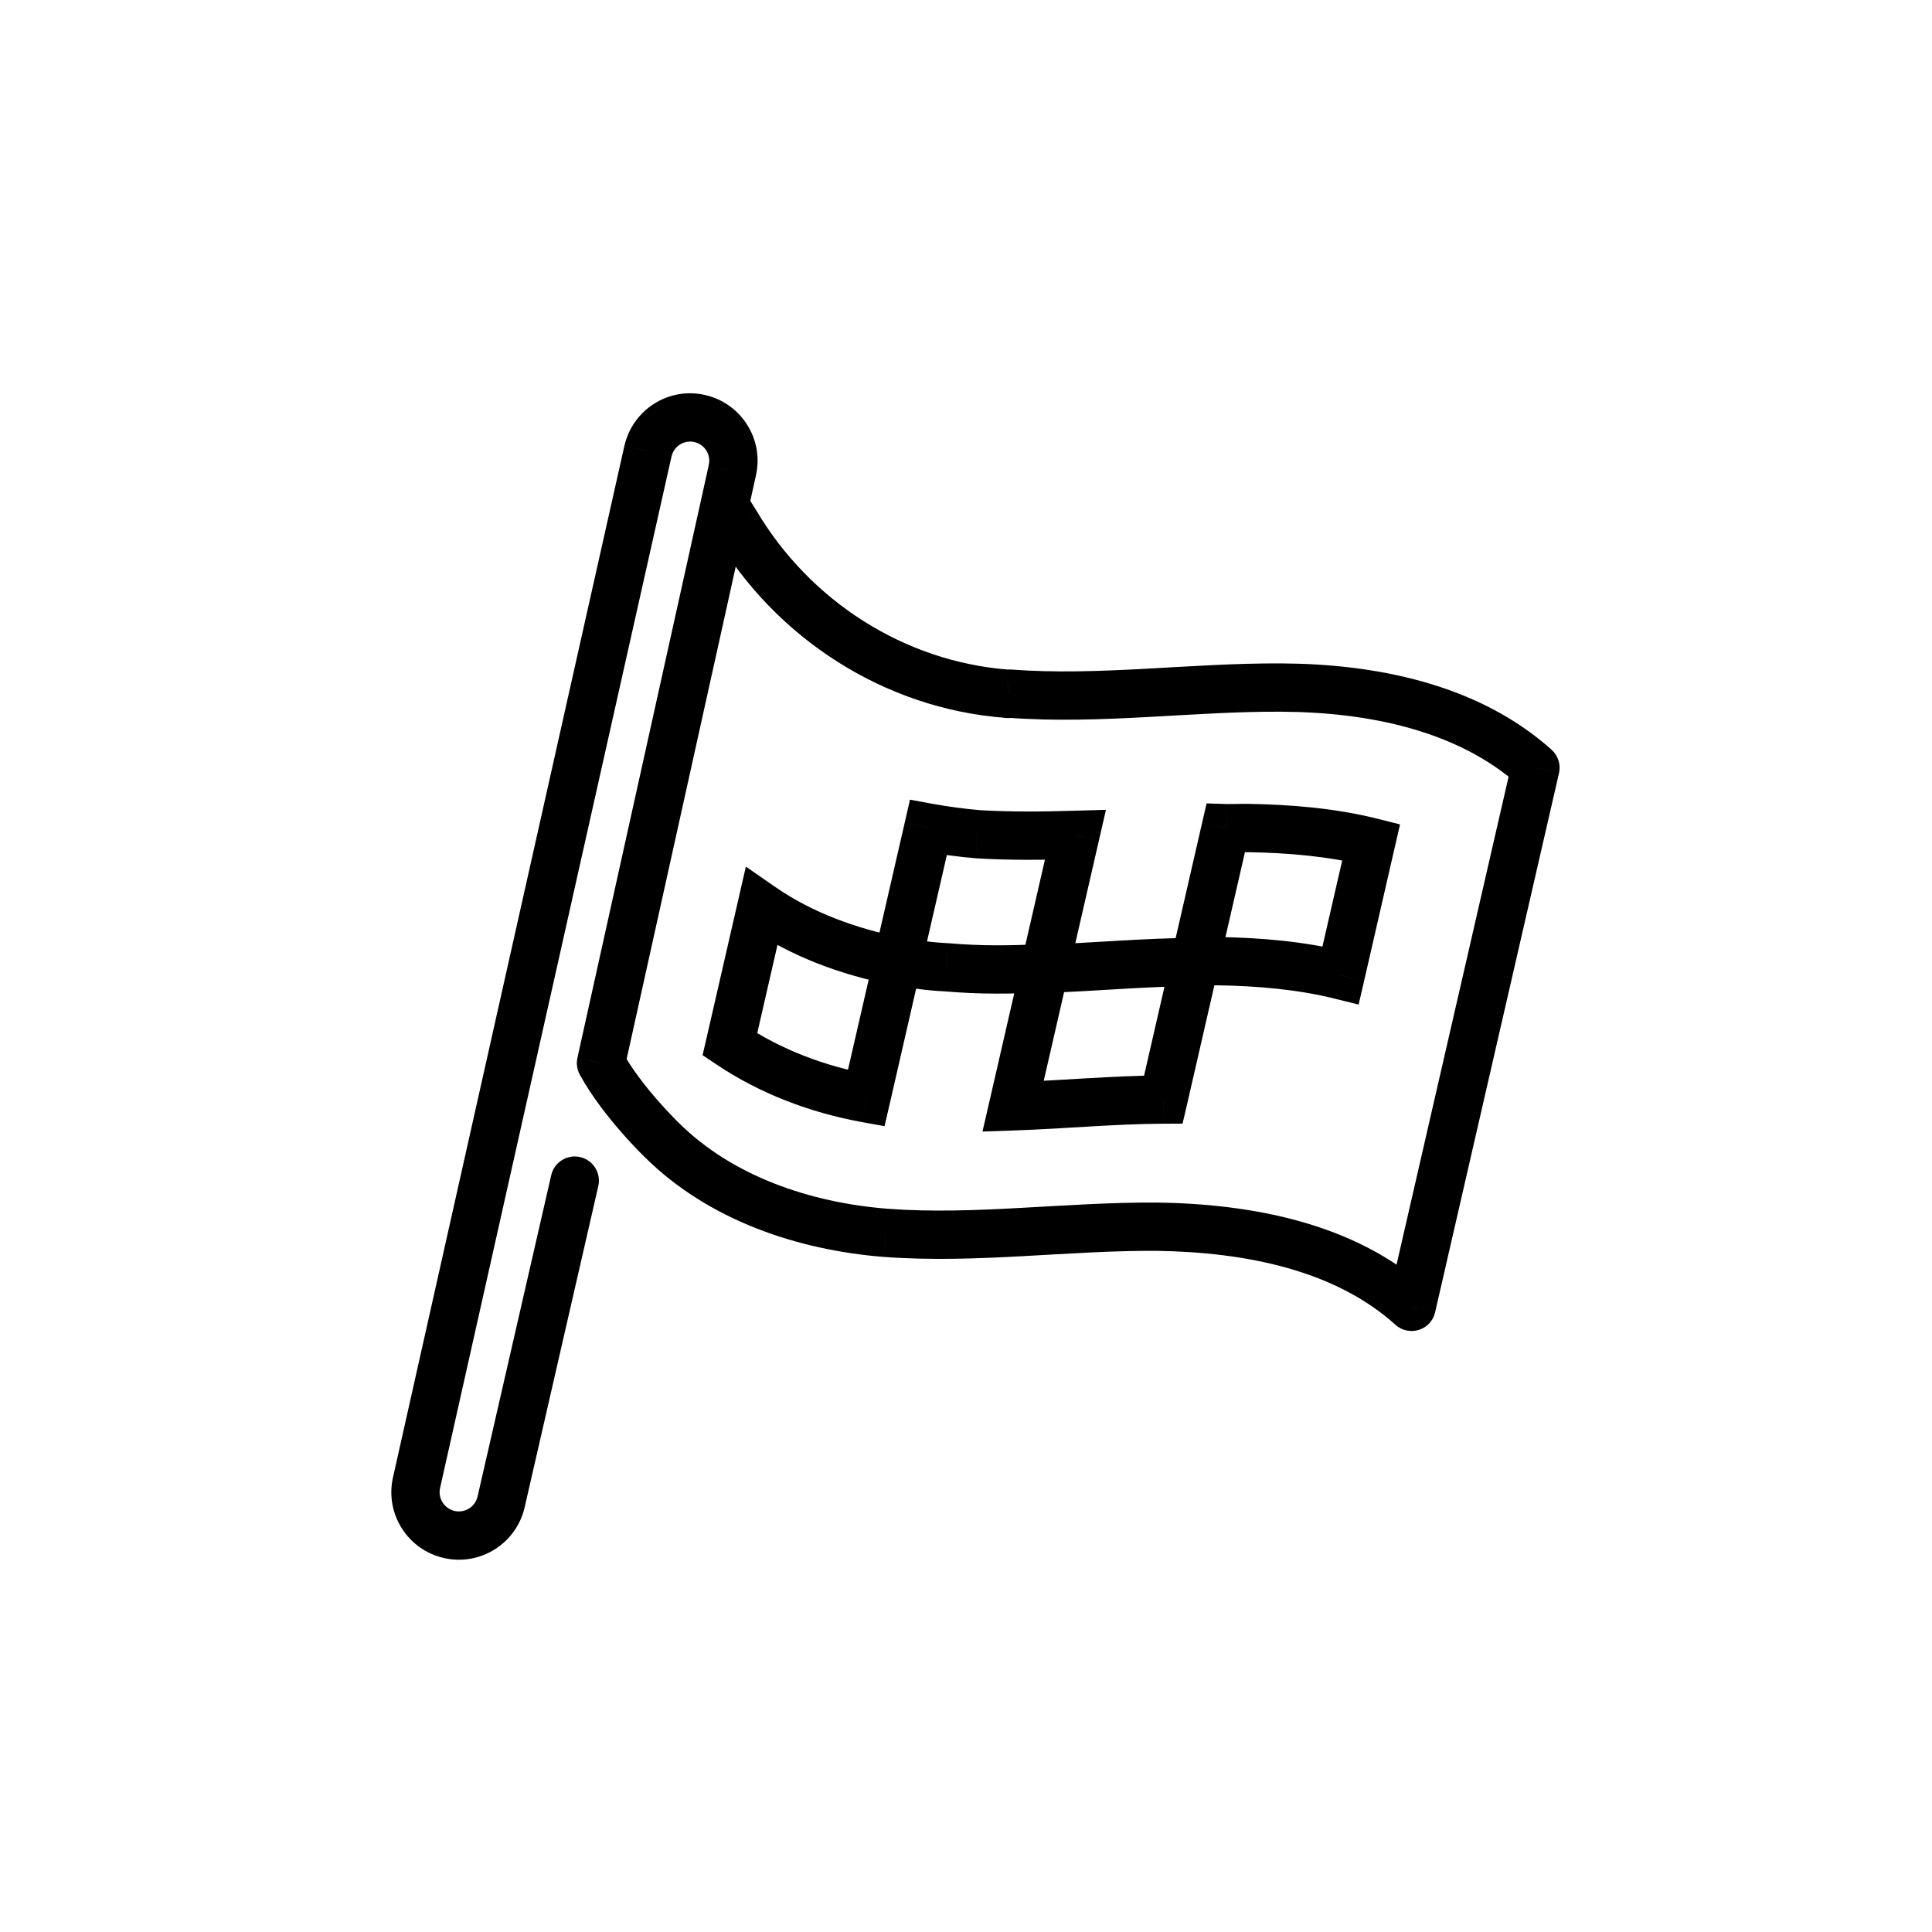
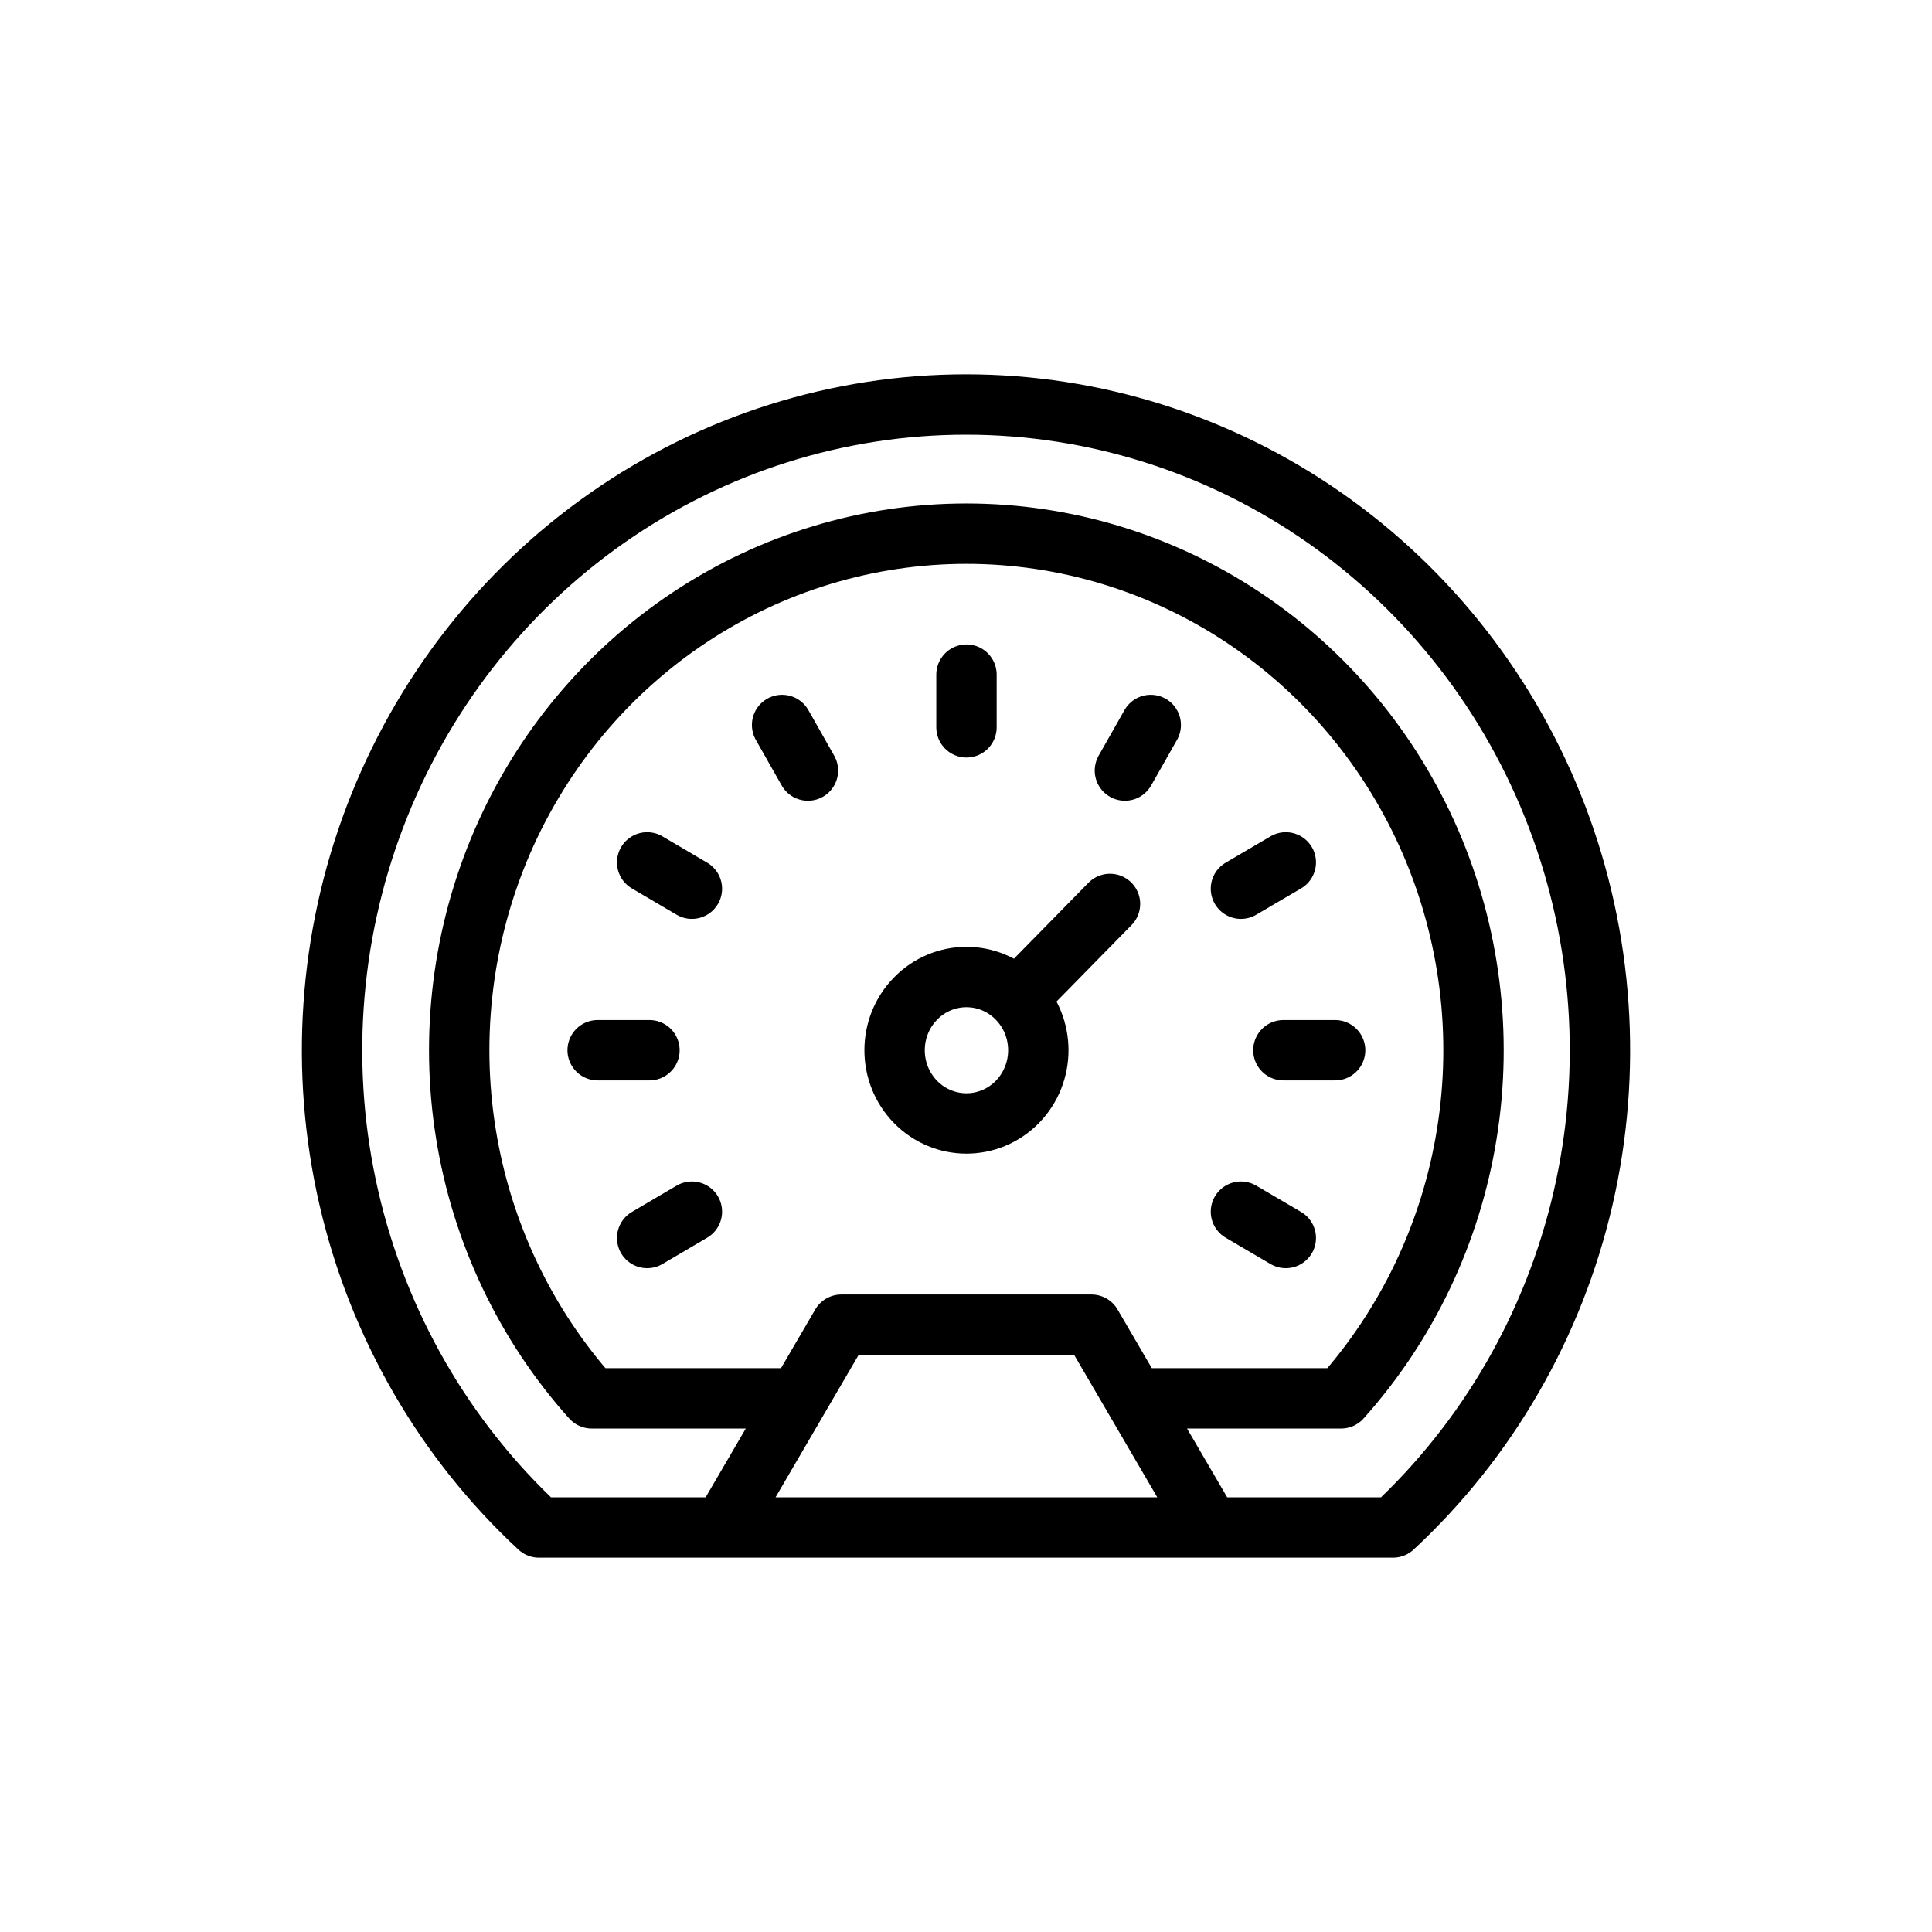
<svg xmlns="http://www.w3.org/2000/svg" width="32" height="32" viewBox="0 0 32 32" fill="none">
-   <path d="M12.395 8.244C12.278 8.057 12.031 8 11.844 8.118C11.657 8.235 11.6 8.482 11.717 8.669L12.395 8.244ZM12.188 8.668L12.532 8.463L12.527 8.455L12.188 8.668ZM16.673 11.49L16.762 11.1C16.743 11.096 16.723 11.093 16.704 11.091L16.673 11.49ZM16.725 11.489L16.754 11.09C16.713 11.087 16.671 11.091 16.63 11.101L16.725 11.489ZM25.432 12.715L25.822 12.805C25.854 12.663 25.807 12.515 25.699 12.418L25.432 12.715ZM23.381 21.646L23.113 21.943C23.218 22.038 23.366 22.07 23.501 22.027C23.636 21.985 23.739 21.874 23.77 21.735L23.381 21.646ZM19.172 20.318L19.178 19.918L19.175 19.918L19.172 20.318ZM14.673 20.42L14.642 20.819L14.644 20.819L14.673 20.42ZM10.964 18.884L11.245 18.6L11.24 18.595L10.964 18.884ZM9.954 17.608L9.564 17.521C9.543 17.616 9.557 17.714 9.603 17.799L9.954 17.608ZM12.129 7.791L11.739 7.702L11.739 7.705L12.129 7.791ZM11.591 6.933L11.681 6.543L11.591 6.933ZM10.733 7.47L10.343 7.381L10.342 7.383L10.733 7.47ZM9.91 19.644C9.959 19.429 9.824 19.214 9.609 19.165C9.394 19.115 9.179 19.25 9.13 19.465L9.91 19.644ZM7.439 25.415L7.35 25.805L7.439 25.415ZM8.3 24.876L7.91 24.787L8.3 24.876ZM6.899 24.558L6.509 24.471L6.899 24.558ZM20.688 13.715L20.677 14.115L20.681 14.115L20.688 13.715ZM20.301 13.716L20.313 13.317L19.985 13.307L19.911 13.627L20.301 13.716ZM19.795 15.922L19.405 15.832L19.296 16.308L19.783 16.321L19.795 15.922ZM20.182 15.92L20.171 16.32L20.175 16.32L20.182 15.92ZM22.205 16.153L22.108 16.541L22.503 16.639L22.595 16.242L22.205 16.153ZM22.711 13.948L23.101 14.037L23.189 13.655L22.808 13.559L22.711 13.948ZM17.303 16.046L17.29 15.646L16.982 15.656L16.913 15.956L17.303 16.046ZM16.78 18.324L16.39 18.235L16.273 18.742L16.793 18.724L16.78 18.324ZM19.269 18.212L19.27 18.612L19.587 18.611L19.659 18.302L19.269 18.212ZM19.792 15.934L20.182 16.023L20.295 15.532L19.79 15.534L19.792 15.934ZM12.612 15.02L12.84 14.691L12.354 14.354L12.222 14.93L12.612 15.02ZM12.089 17.298L11.699 17.209L11.637 17.477L11.866 17.63L12.089 17.298ZM14.347 18.191L14.275 18.585L14.651 18.653L14.737 18.281L14.347 18.191ZM14.867 15.925L15.257 16.014L15.35 15.612L14.945 15.532L14.867 15.925ZM15.684 16.022L15.718 15.623L15.71 15.623L15.702 15.622L15.684 16.022ZM17.306 16.033L17.329 16.433L17.628 16.415L17.696 16.123L17.306 16.033ZM17.812 13.828L18.202 13.918L18.318 13.413L17.8 13.428L17.812 13.828ZM16.19 13.817L16.156 14.216L16.166 14.216L16.19 13.817ZM15.377 13.707L15.448 13.314L15.072 13.245L14.987 13.618L15.377 13.707ZM14.87 15.912L14.48 15.823L14.391 16.213L14.781 16.302L14.87 15.912ZM11.717 8.669L11.849 8.88L12.527 8.455L12.395 8.244L11.717 8.669ZM11.844 8.872C12.857 10.577 14.644 11.735 16.642 11.889L16.704 11.091C14.976 10.958 13.417 9.954 12.532 8.463L11.844 8.872ZM16.583 11.88C16.59 11.882 16.63 11.892 16.682 11.893C16.733 11.895 16.779 11.888 16.819 11.878L16.63 11.101C16.643 11.098 16.669 11.092 16.704 11.094C16.74 11.095 16.768 11.102 16.762 11.1L16.583 11.88ZM16.695 11.888C17.47 11.946 18.243 11.917 18.996 11.877C19.756 11.836 20.489 11.784 21.221 11.788L21.225 10.988C20.463 10.984 19.694 11.038 18.953 11.078C18.205 11.118 17.475 11.144 16.754 11.09L16.695 11.888ZM21.221 11.788C22.676 11.795 24.149 12.103 25.165 13.013L25.699 12.418C24.469 11.316 22.758 10.996 21.225 10.988L21.221 11.788ZM25.042 12.626L22.991 21.556L23.77 21.735L25.822 12.805L25.042 12.626ZM23.649 21.349C22.429 20.247 20.713 19.942 19.178 19.918L19.166 20.718C20.638 20.741 22.111 21.038 23.113 21.943L23.649 21.349ZM19.175 19.918C18.406 19.913 17.637 19.967 16.897 20.007C16.15 20.048 15.424 20.075 14.703 20.021L14.644 20.819C15.419 20.876 16.189 20.847 16.941 20.806C17.699 20.765 18.432 20.713 19.169 20.718L19.175 19.918ZM14.705 20.021C13.398 19.918 12.124 19.471 11.245 18.6L10.682 19.168C11.736 20.212 13.212 20.706 14.642 20.819L14.705 20.021ZM10.964 18.884C11.24 18.595 11.24 18.595 11.24 18.595C11.241 18.595 11.241 18.595 11.241 18.595C11.241 18.595 11.241 18.595 11.241 18.595C11.241 18.595 11.241 18.595 11.241 18.595C11.24 18.595 11.24 18.595 11.24 18.595C11.239 18.594 11.237 18.592 11.235 18.59C11.231 18.586 11.225 18.58 11.216 18.572C11.199 18.555 11.174 18.53 11.143 18.497C11.08 18.432 10.992 18.339 10.893 18.226C10.693 17.997 10.462 17.703 10.306 17.416L9.603 17.799C9.801 18.161 10.075 18.506 10.291 18.752C10.4 18.878 10.498 18.982 10.569 19.055C10.604 19.091 10.633 19.12 10.653 19.14C10.664 19.15 10.672 19.158 10.677 19.164C10.68 19.166 10.682 19.169 10.684 19.17C10.685 19.171 10.685 19.172 10.686 19.172C10.686 19.172 10.687 19.172 10.687 19.173C10.687 19.173 10.687 19.173 10.687 19.173C10.687 19.173 10.687 19.173 10.687 19.173C10.687 19.173 10.687 19.173 10.964 18.884ZM10.345 17.694L12.52 7.878L11.739 7.705L9.564 17.521L10.345 17.694ZM12.519 7.881C12.66 7.269 12.271 6.678 11.681 6.543L11.502 7.322C11.671 7.361 11.779 7.529 11.739 7.702L12.519 7.881ZM11.681 6.543C11.069 6.402 10.479 6.79 10.343 7.381L11.123 7.56C11.161 7.391 11.33 7.283 11.502 7.322L11.681 6.543ZM10.342 7.383L6.509 24.471L7.289 24.646L11.123 7.558L10.342 7.383ZM8.69 24.965L9.91 19.644L9.13 19.465L7.91 24.787L8.69 24.965ZM7.35 25.805C7.952 25.944 8.552 25.567 8.69 24.965L7.91 24.787C7.871 24.958 7.7 25.065 7.529 25.026L7.35 25.805ZM6.509 24.471C6.374 25.071 6.75 25.668 7.35 25.805L7.529 25.026C7.358 24.986 7.251 24.817 7.289 24.646L6.509 24.471ZM20.7 13.315C20.625 13.313 20.55 13.315 20.487 13.316C20.421 13.317 20.366 13.318 20.313 13.317L20.29 14.116C20.365 14.118 20.439 14.117 20.503 14.116C20.569 14.114 20.624 14.114 20.677 14.115L20.7 13.315ZM19.911 13.627L19.405 15.832L20.185 16.011L20.691 13.806L19.911 13.627ZM19.783 16.321C19.859 16.323 19.933 16.322 19.996 16.321C20.062 16.32 20.118 16.319 20.171 16.32L20.193 15.52C20.118 15.518 20.044 15.52 19.981 15.521C19.914 15.522 19.859 15.523 19.806 15.522L19.783 16.321ZM20.175 16.32C20.828 16.331 21.49 16.387 22.108 16.541L22.302 15.765C21.602 15.59 20.872 15.532 20.189 15.52L20.175 16.32ZM22.595 16.242L23.101 14.037L22.322 13.858L21.815 16.063L22.595 16.242ZM22.808 13.559C22.108 13.385 21.379 13.327 20.695 13.315L20.681 14.115C21.334 14.126 21.997 14.182 22.615 14.336L22.808 13.559ZM16.913 15.956L16.39 18.235L17.17 18.414L17.693 16.135L16.913 15.956ZM16.793 18.724C17.669 18.694 18.442 18.616 19.27 18.612L19.267 17.812C18.443 17.816 17.554 17.898 16.766 17.924L16.793 18.724ZM19.659 18.302L20.182 16.023L19.402 15.844L18.879 18.123L19.659 18.302ZM19.79 15.534C18.966 15.537 18.078 15.619 17.29 15.646L17.317 16.445C18.192 16.416 18.965 16.337 19.794 16.334L19.79 15.534ZM12.222 14.93L11.699 17.209L12.479 17.388L13.002 15.109L12.222 14.93ZM11.866 17.63C12.588 18.116 13.424 18.43 14.275 18.585L14.418 17.797C13.661 17.66 12.931 17.382 12.312 16.966L11.866 17.63ZM14.737 18.281L15.257 16.014L14.478 15.835L13.957 18.102L14.737 18.281ZM14.945 15.532C14.181 15.381 13.451 15.114 12.84 14.691L12.384 15.348C13.109 15.851 13.95 16.151 14.79 16.317L14.945 15.532ZM15.649 16.42C16.217 16.47 16.78 16.465 17.329 16.433L17.282 15.634C16.759 15.665 16.237 15.669 15.718 15.623L15.649 16.42ZM17.696 16.123L18.202 13.918L17.422 13.739L16.916 15.944L17.696 16.123ZM17.8 13.428C17.26 13.445 16.731 13.449 16.214 13.418L16.166 14.216C16.718 14.25 17.274 14.245 17.824 14.228L17.8 13.428ZM16.223 13.418C15.972 13.397 15.709 13.361 15.448 13.314L15.305 14.101C15.589 14.153 15.877 14.192 16.156 14.215L16.223 13.418ZM14.987 13.618L14.48 15.823L15.26 16.002L15.767 13.797L14.987 13.618ZM14.781 16.302C15.075 16.37 15.362 16.407 15.665 16.421L15.702 15.622C15.444 15.61 15.204 15.579 14.96 15.523L14.781 16.302Z" fill="black" />
+   <path d="M16.008 11.174V12.047M12.954 12.008L13.382 12.763M10.719 14.284L11.46 14.72M9.899 17.395H10.757M10.719 20.505L11.46 20.069M21.297 20.505L20.554 20.069M22.114 17.395H21.257M21.297 14.284L20.554 14.72M19.06 12.008L18.632 12.763M18.385 14.972L16.848 16.538M20.039 25.3L18.078 21.941H13.935L11.975 25.3M18.79 23.161H22.213C23.31 21.936 24.034 20.411 24.296 18.774C24.559 17.137 24.348 15.458 23.691 13.94C23.033 12.423 21.957 11.133 20.592 10.227C19.228 9.321 17.635 8.839 16.006 8.839C14.378 8.839 12.784 9.321 11.42 10.227C10.056 11.133 8.979 12.423 8.321 13.94C7.664 15.458 7.453 17.137 7.716 18.774C7.978 20.411 8.702 21.936 9.8 23.161H13.223M23.073 25.3C24.639 23.847 25.736 21.945 26.221 19.845C26.706 17.745 26.556 15.544 25.791 13.532C25.026 11.521 23.681 9.791 21.934 8.572C20.187 7.353 18.118 6.7 16 6.7C13.882 6.7 11.813 7.353 10.066 8.572C8.318 9.791 6.974 11.521 6.209 13.532C5.444 15.544 5.294 17.745 5.779 19.845C6.264 21.945 7.361 23.847 8.927 25.3H23.073ZM16.849 16.538C17.314 17.011 17.314 17.779 16.849 18.253C16.384 18.726 15.631 18.726 15.166 18.253C14.701 17.779 14.701 17.011 15.166 16.538C15.631 16.064 16.384 16.064 16.849 16.538Z" stroke="black" stroke-linecap="round" stroke-linejoin="round" />
</svg>
